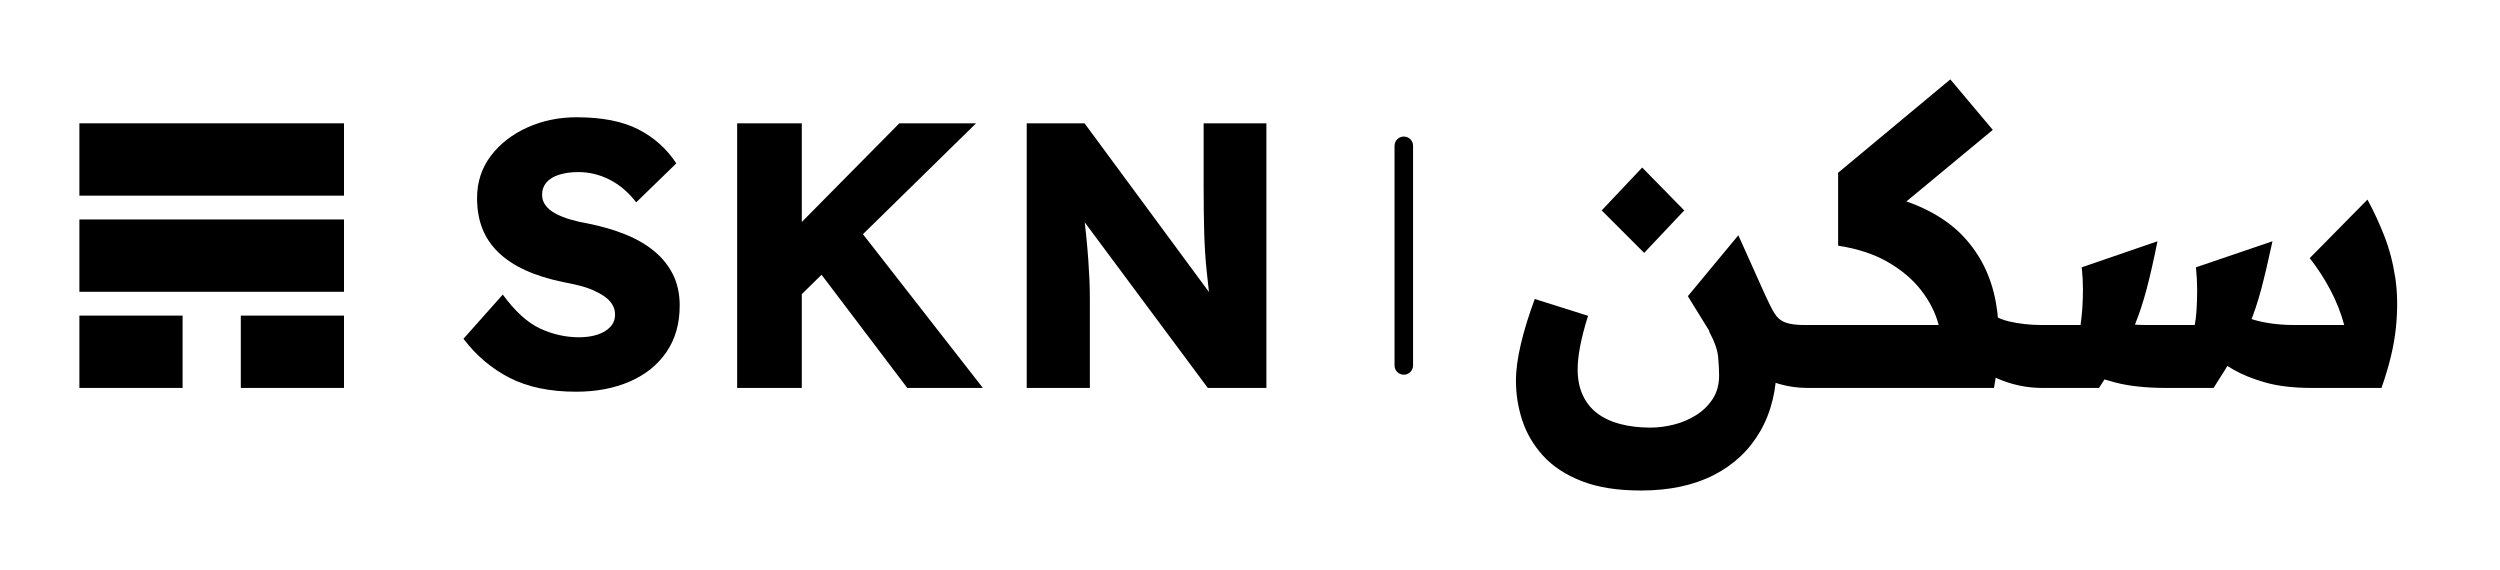
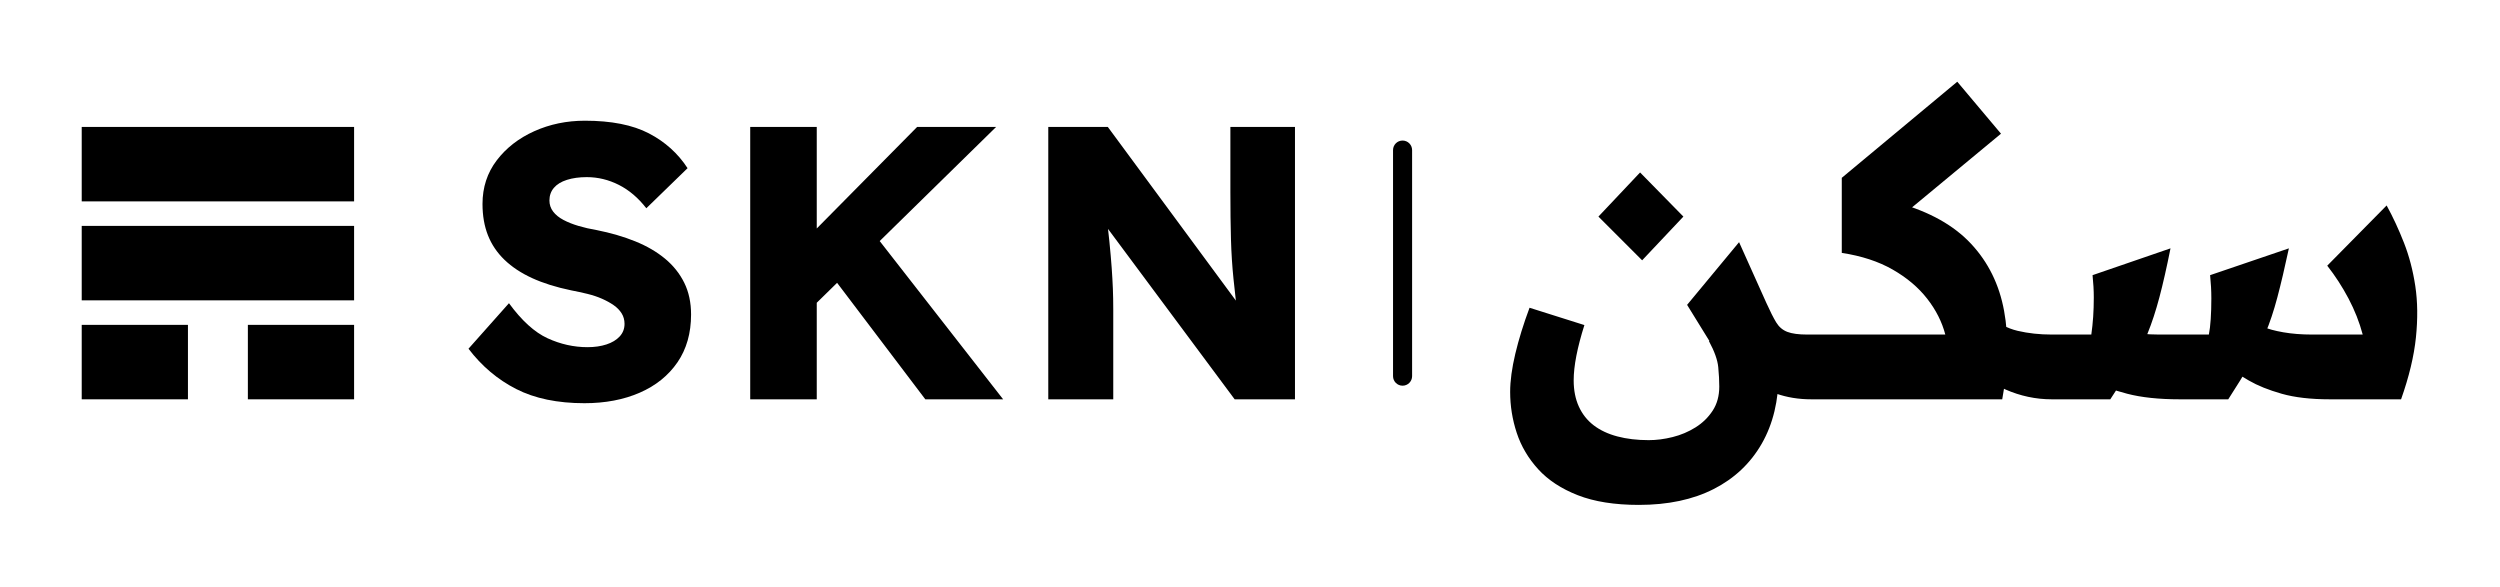
- <svg xmlns="http://www.w3.org/2000/svg" viewBox="0 0 1123 256" width="1123" height="256" role="img" aria-labelledby="t">
+ <svg xmlns="http://www.w3.org/2000/svg" viewBox="0 0 1091 256" width="1091" height="256" role="img" aria-labelledby="t">
  <g transform="translate(35.66 174.26) scale(0.16981)">
    <rect x="0.00" y="-700.00" width="700.00" height="191.33" fill="#000000" />
    <rect x="0.00" y="-445.67" width="700.00" height="191.33" fill="#000000" />
    <rect x="0.00" y="-191.33" width="273.00" height="191.33" fill="#000000" />
    <rect x="427.00" y="-191.33" width="273.00" height="191.33" fill="#000000" />
-     <path fill="#000000" d="M1314.0 10Q1210.0 10 1138.5 -26.5Q1067.0 -63 1016.0 -130L1120.0 -247Q1169.0 -180 1219.0 -157.0Q1269.0 -134 1322.0 -134Q1349.0 -134 1370.5 -141.0Q1392.0 -148 1404.5 -161.5Q1417.0 -175 1417.0 -194Q1417.0 -209 1409.5 -221.0Q1402.0 -233 1389.0 -242.0Q1376.0 -251 1359.0 -258.5Q1342.0 -266 1321.5 -271.0Q1301.0 -276 1280.0 -280Q1222.0 -292 1179.5 -311.5Q1137.0 -331 1108.5 -358.5Q1080.0 -386 1066.0 -421.5Q1052.0 -457 1052.0 -502Q1052.0 -566 1088.5 -614.0Q1125.0 -662 1185.0 -689.0Q1245.0 -716 1315.0 -716Q1417.0 -716 1479.5 -683.5Q1542.0 -651 1579.0 -594L1473.0 -491Q1442.0 -531 1402.5 -551.0Q1363.0 -571 1320.0 -571Q1291.0 -571 1269.0 -564.0Q1247.0 -557 1235.5 -543.5Q1224.0 -530 1224.0 -511Q1224.0 -495 1233.5 -482.5Q1243.0 -470 1260.0 -461.0Q1277.0 -452 1299.0 -445.5Q1321.0 -439 1345.0 -435Q1400.0 -424 1444.5 -406.0Q1489.0 -388 1521.0 -361.5Q1553.0 -335 1570.5 -299.5Q1588.0 -264 1588.0 -218Q1588.0 -146 1553.0 -95.0Q1518.0 -44 1456.0 -17.0Q1394.0 10 1314.0 10ZM1867.0 -205 1823.0 -350 2169.0 -700H2372.0ZM1740.0 0V-700H1911.0V0ZM2190.0 0 1931.0 -342 2046.0 -441 2390.0 0ZM2506.0 0V-700H2659.0L3027.0 -201L2994.0 -205Q2987.0 -261 2982.0 -309.5Q2977.0 -358 2975.5 -411.0Q2974.0 -464 2974.0 -533V-700H3140.0V0H2985.0L2603.0 -514L2652.0 -507Q2659.0 -446 2663.0 -406.0Q2667.0 -366 2669.0 -337.5Q2671.0 -309 2672.0 -284.5Q2673.0 -260 2673.0 -230V0Z" />
-     <rect x="3479.00" y="-665.00" width="49.00" height="630.00" rx="24.50" fill="#000000" />
-     <g transform="translate(3780.00 0) scale(1.06)">
+     <path fill="#000000" d="M1292.0 10Q1188.0 10 1116.5 -26.5Q1045.0 -63 994.0 -130L1098.0 -247Q1147.0 -180 1197.0 -157.0Q1247.0 -134 1300.0 -134Q1327.0 -134 1348.5 -141.0Q1370.0 -148 1382.5 -161.5Q1395.0 -175 1395.0 -194Q1395.0 -209 1387.5 -221.0Q1380.0 -233 1367.0 -242.0Q1354.0 -251 1337.0 -258.5Q1320.0 -266 1299.5 -271.0Q1279.0 -276 1258.0 -280Q1200.0 -292 1157.5 -311.5Q1115.0 -331 1086.5 -358.5Q1058.0 -386 1044.0 -421.5Q1030.0 -457 1030.0 -502Q1030.0 -566 1066.5 -614.0Q1103.0 -662 1163.0 -689.0Q1223.0 -716 1293.0 -716Q1395.0 -716 1457.5 -683.5Q1520.0 -651 1557.0 -594L1451.0 -491Q1420.0 -531 1380.5 -551.0Q1341.0 -571 1298.0 -571Q1269.0 -571 1247.0 -564.0Q1225.0 -557 1213.5 -543.5Q1202.0 -530 1202.0 -511Q1202.0 -495 1211.5 -482.5Q1221.0 -470 1238.0 -461.0Q1255.0 -452 1277.0 -445.5Q1299.0 -439 1323.0 -435Q1378.0 -424 1422.5 -406.0Q1467.0 -388 1499.0 -361.5Q1531.0 -335 1548.5 -299.5Q1566.0 -264 1566.0 -218Q1566.0 -146 1531.0 -95.0Q1496.0 -44 1434.0 -17.0Q1372.0 10 1292.0 10ZM1845.0 -205 1801.0 -350 2147.0 -700H2350.0ZM1718.0 0V-700H1889.0V0ZM2168.0 0 1909.0 -342 2024.0 -441 2368.0 0ZM2484.0 0V-700H2637.0L3005.0 -201L2972.0 -205Q2965.0 -261 2960.0 -309.5Q2955.0 -358 2953.5 -411.0Q2952.0 -464 2952.0 -533V-700H3118.0V0H2963.0L2581.0 -514L2630.0 -507Q2637.0 -446 2641.0 -406.0Q2645.0 -366 2647.0 -337.5Q2649.0 -309 2650.0 -284.5Q2651.0 -260 2651.0 -230V0Z" />
+     <rect x="3370.00" y="-665.00" width="49.00" height="630.00" rx="24.50" fill="#000000" />
+     <g transform="translate(3650.86 0) scale(1.06)">
      <path fill="#000000" d="M331 256Q243 256 183.0 232.5Q123 209 87.0 169.5Q51 130 35.0 81.5Q19 33 19 -18Q19 -58 31.5 -110.5Q44 -163 66 -222L199 -180Q186 -139 179.5 -105.5Q173 -72 173 -46Q173 -10 185.5 17.5Q198 45 221.5 63.0Q245 81 279.0 90.0Q313 99 355 99Q383 99 413.0 91.5Q443 84 468.5 68.0Q494 52 510.0 27.5Q526 3 526 -31Q526 -52 523.5 -78.0Q521 -104 501 -141L606 -209Q616 -198 631.0 -174.0Q646 -150 658.0 -120.5Q670 -91 670 -63Q670 36 629.0 107.5Q588 179 512.5 217.5Q437 256 331 256ZM749 0Q703 0 663.5 -14.0Q624 -28 592.5 -49.0Q561 -70 539.0 -93.5Q517 -117 506 -135L448 -229L574 -381L640 -234Q654 -203 664.0 -186.5Q674 -170 691.0 -163.5Q708 -157 739 -157H759V0ZM339 -337 233 -443 334 -550 439 -443ZM1180 -204Q1211 -175 1249.5 -166.0Q1288 -157 1332 -157V0Q1274 0 1219.5 -24.0Q1165 -48 1131 -104ZM823 -537 1103 -770 1209 -644 935 -417 960 -476Q1074 -444 1136.5 -377.0Q1199 -310 1216.5 -214.5Q1234 -119 1212 0H759V-157H1074Q1062 -203 1030.0 -244.0Q998 -285 946.5 -314.5Q895 -344 823 -355ZM759 -157H769V0H759Q729 0 729 -78Q729 -157 759 -157ZM2006 0Q1937 0 1889.5 -13.5Q1842 -27 1810.0 -45.5Q1778 -64 1755 -80L1844 -176Q1862 -168 1893.5 -162.5Q1925 -157 1963 -157H2086Q2074 -202 2051.5 -244.5Q2029 -287 2000 -324L2144 -470Q2167 -428 2186.0 -379.5Q2205 -331 2213.5 -274.5Q2222 -218 2215.0 -150.0Q2208 -82 2179 0ZM1332 0V-157H1428Q1431 -178 1432.5 -200.0Q1434 -222 1434.0 -247.0Q1434 -272 1431 -301L1620 -366Q1606 -296 1593.0 -247.0Q1580 -198 1564.5 -160.0Q1549 -122 1527.5 -85.0Q1506 -48 1474 0ZM1642 0Q1567 0 1515.0 -13.5Q1463 -27 1432.5 -44.5Q1402 -62 1390 -73L1449 -190Q1474 -174 1511.0 -165.5Q1548 -157 1592 -157H1713Q1716 -172 1717.5 -194.5Q1719 -217 1719.0 -244.5Q1719 -272 1716 -301L1907 -366Q1892 -296 1879.0 -247.0Q1866 -198 1850.0 -160.0Q1834 -122 1812.5 -85.0Q1791 -48 1760 0ZM1332 -157H1342V0H1332Q1302 0 1302 -78Q1302 -157 1332 -157Z" />
    </g>
  </g>
</svg>
